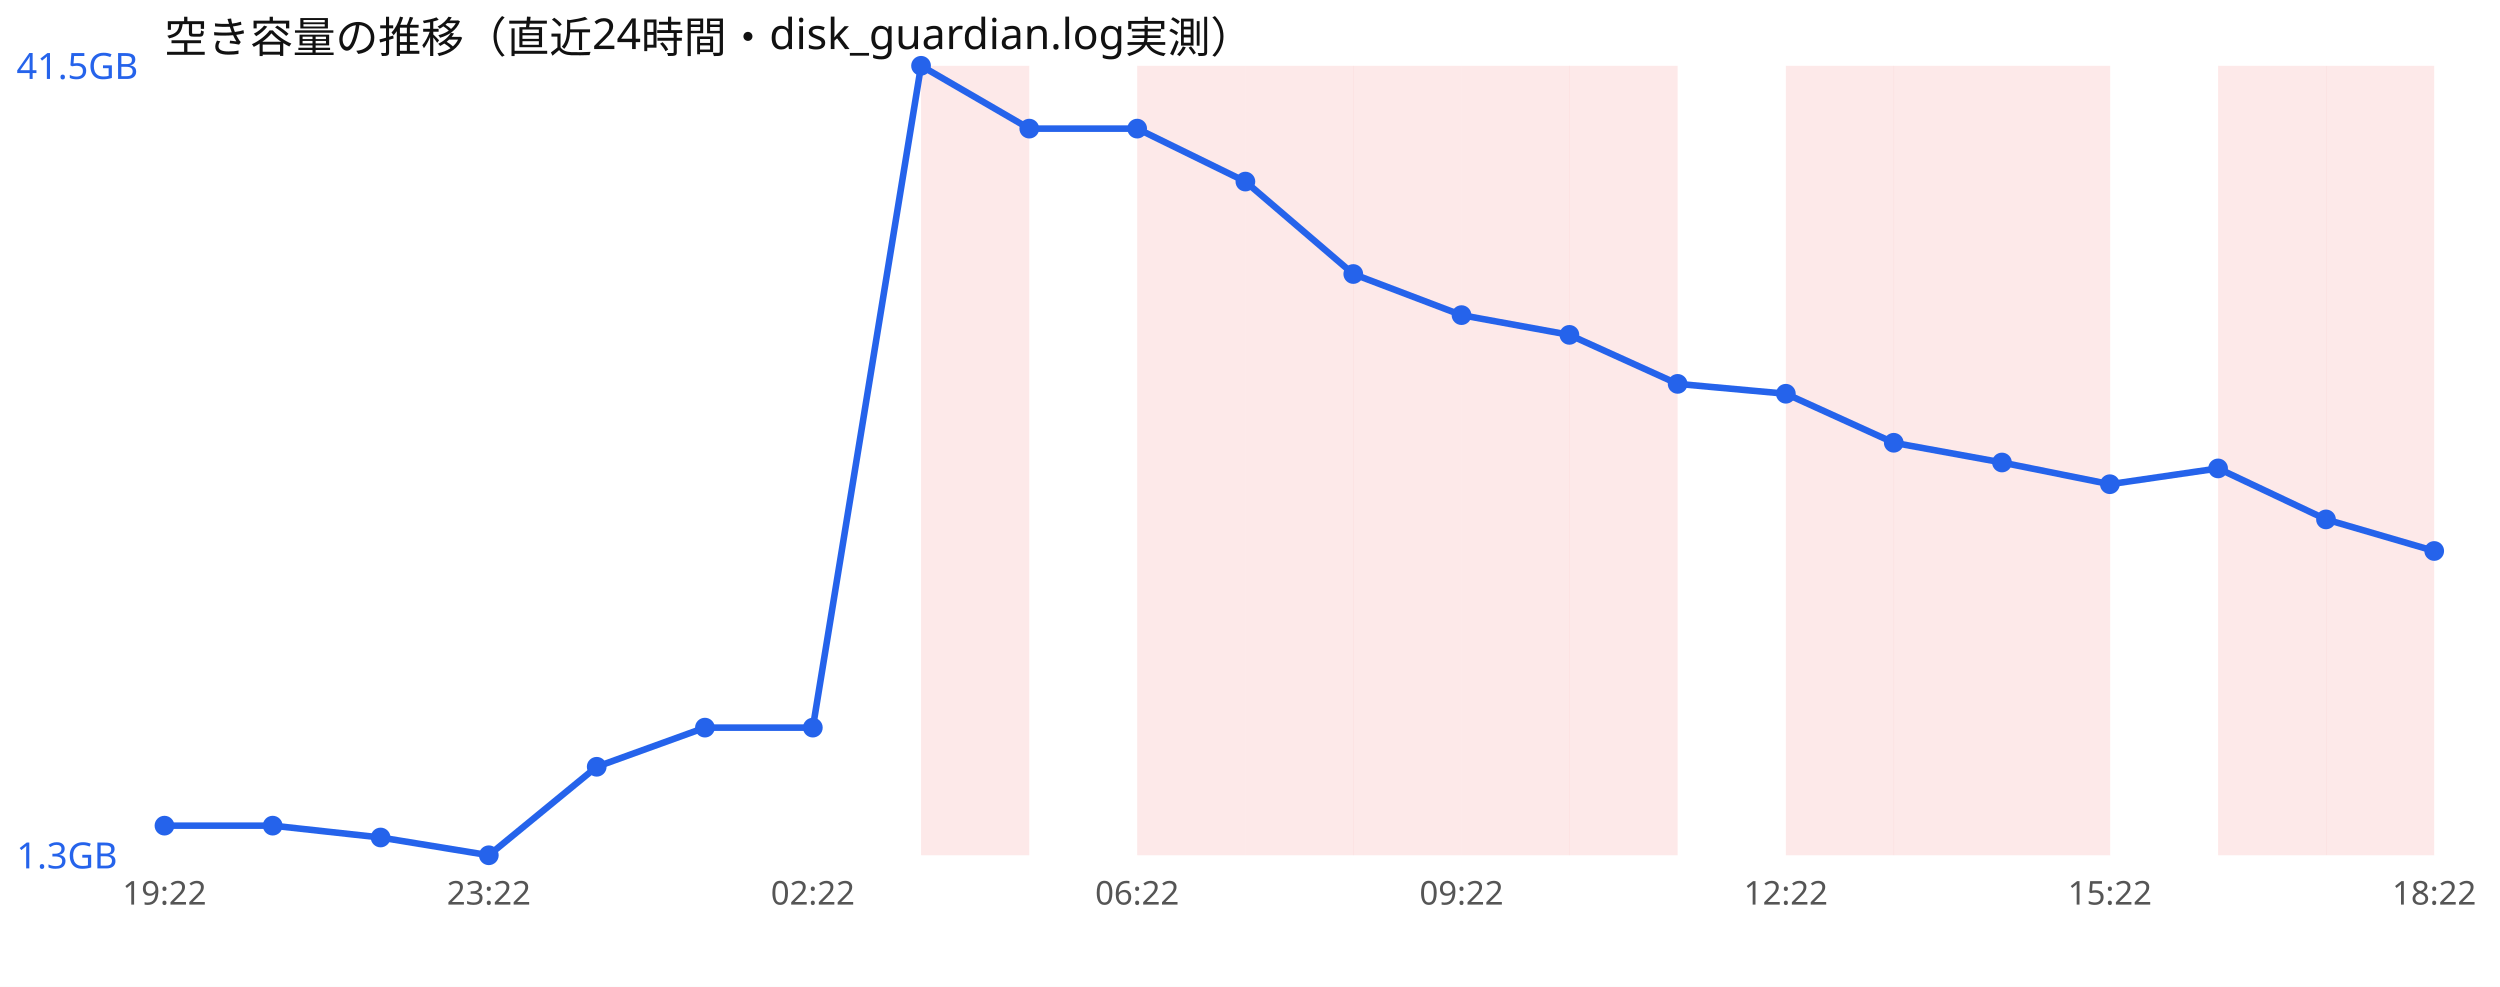
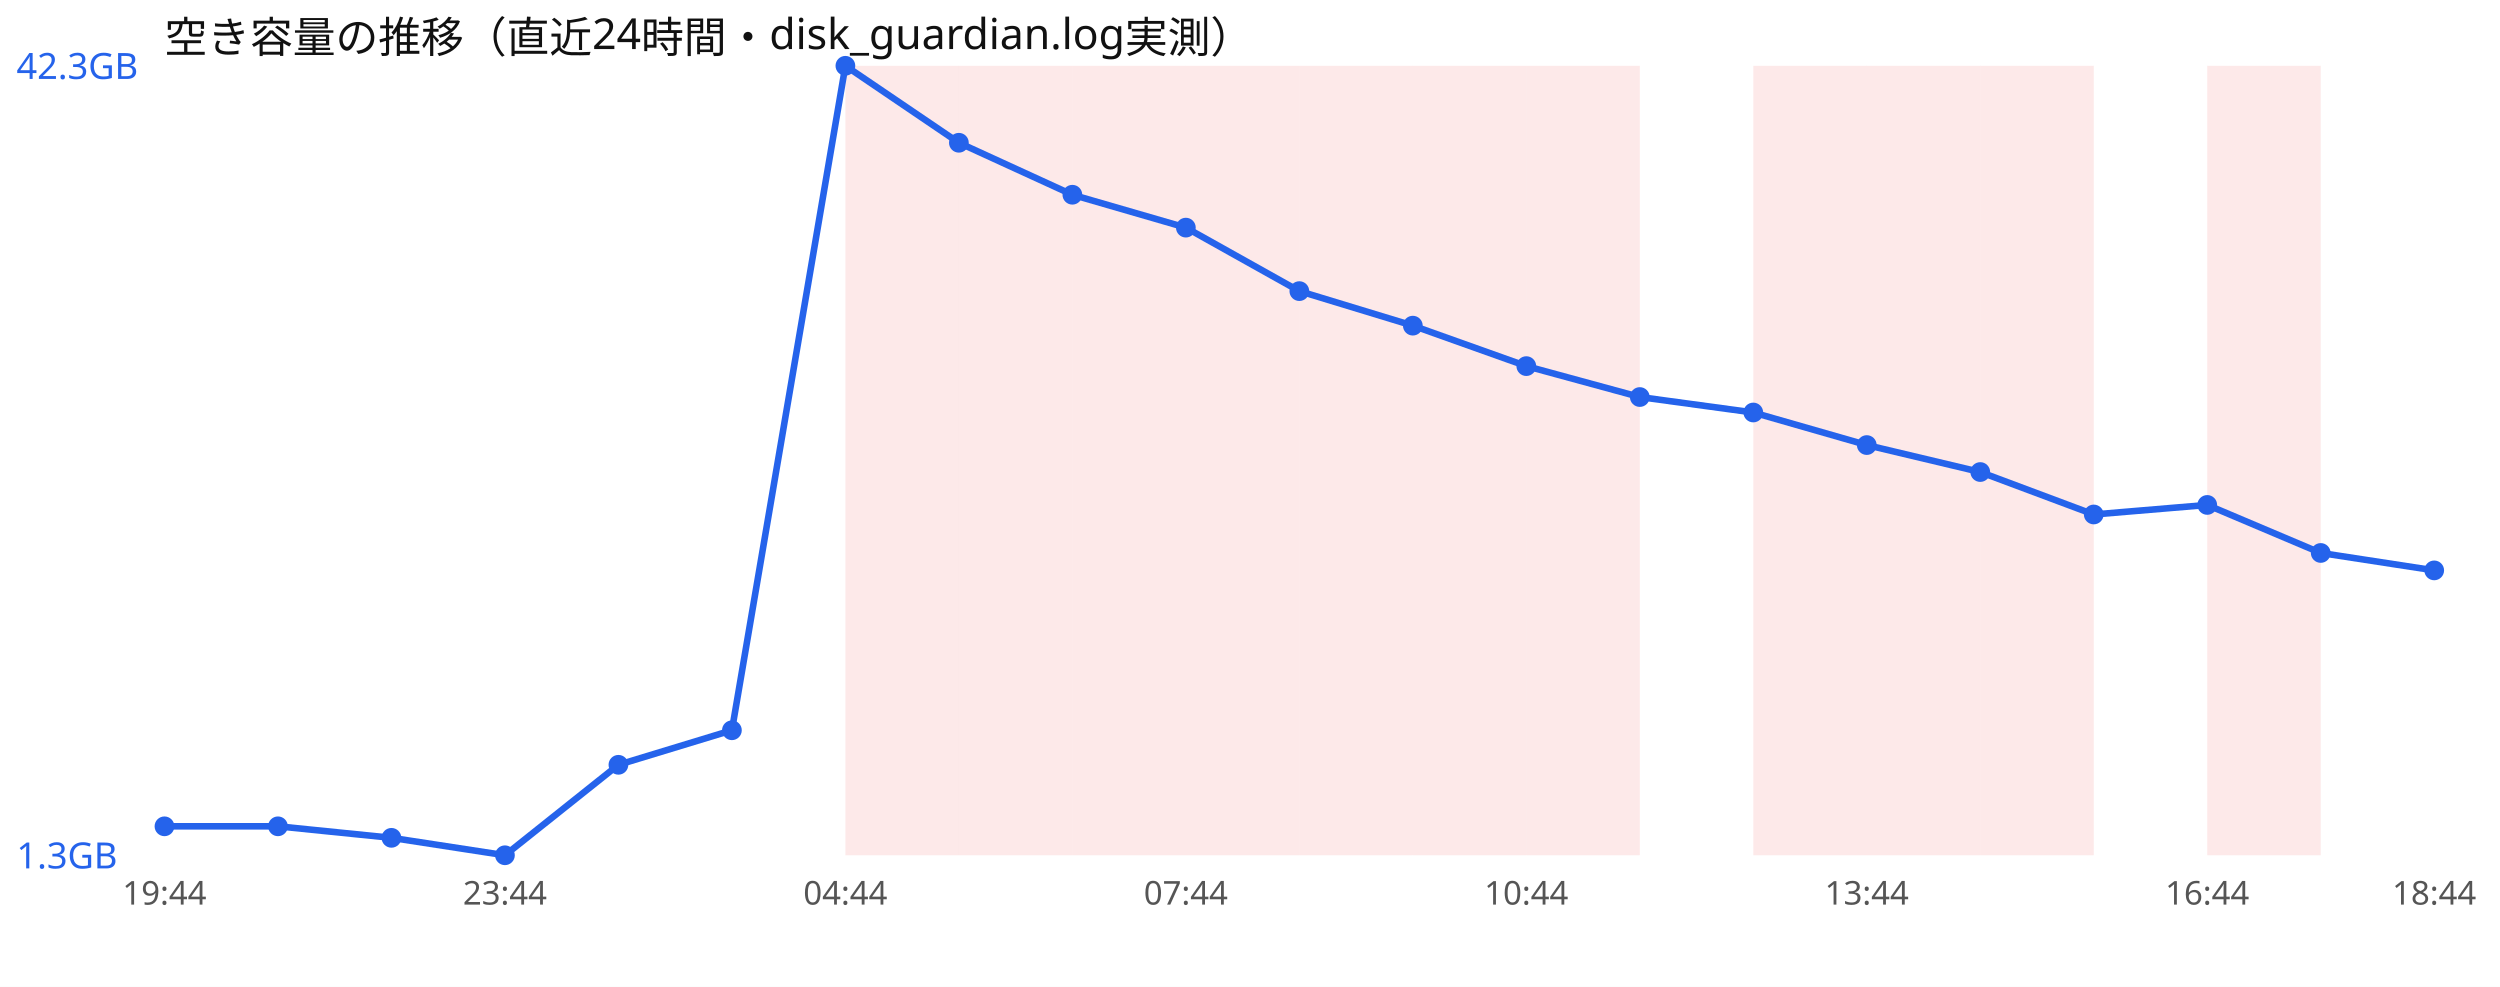
<svg xmlns="http://www.w3.org/2000/svg" width="760" height="300" viewBox="0 0 760 300" font-family="sans-serif">
  <rect width="760" height="300" fill="#ffffff" />
  <text x="50" y="16" font-size="13" fill="#111">空き容量の推移（直近24時間・disk_guardian.log実測）</text>
-   <rect x="280.0" y="20" width="32.9" height="240" fill="#ef4444" opacity="0.12" />
-   <rect x="345.7" y="20" width="32.9" height="240" fill="#ef4444" opacity="0.12" />
-   <rect x="378.6" y="20" width="32.9" height="240" fill="#ef4444" opacity="0.12" />
-   <rect x="411.4" y="20" width="32.9" height="240" fill="#ef4444" opacity="0.12" />
-   <rect x="444.3" y="20" width="32.9" height="240" fill="#ef4444" opacity="0.12" />
-   <rect x="477.1" y="20" width="32.9" height="240" fill="#ef4444" opacity="0.12" />
-   <rect x="542.9" y="20" width="32.9" height="240" fill="#ef4444" opacity="0.12" />
-   <rect x="575.7" y="20" width="32.9" height="240" fill="#ef4444" opacity="0.12" />
-   <rect x="608.6" y="20" width="32.9" height="240" fill="#ef4444" opacity="0.12" />
-   <rect x="674.3" y="20" width="32.9" height="240" fill="#ef4444" opacity="0.12" />
-   <rect x="707.1" y="20" width="32.9" height="240" fill="#ef4444" opacity="0.12" />
-   <polyline points="50.0,251.0 82.9,251.0 115.7,254.6 148.6,260.0 181.4,233.1 214.3,221.2 247.1,221.2 280.0,20.0 312.9,39.1 345.7,39.1 378.6,55.2 411.4,83.3 444.3,95.8 477.1,101.8 510.0,116.7 542.9,119.7 575.7,134.6 608.6,140.6 641.4,147.2 674.3,142.4 707.1,157.9 740.0,167.5" fill="none" stroke="#2563eb" stroke-width="2" />
-   <circle cx="50.0" cy="251.0" r="3" fill="#2563eb" />
-   <circle cx="82.9" cy="251.0" r="3" fill="#2563eb" />
-   <circle cx="115.7" cy="254.6" r="3" fill="#2563eb" />
-   <circle cx="148.6" cy="260.0" r="3" fill="#2563eb" />
-   <circle cx="181.4" cy="233.1" r="3" fill="#2563eb" />
-   <circle cx="214.3" cy="221.2" r="3" fill="#2563eb" />
-   <circle cx="247.1" cy="221.2" r="3" fill="#2563eb" />
-   <circle cx="280.0" cy="20.0" r="3" fill="#2563eb" />
-   <circle cx="312.9" cy="39.1" r="3" fill="#2563eb" />
-   <circle cx="345.7" cy="39.1" r="3" fill="#2563eb" />
-   <circle cx="378.6" cy="55.2" r="3" fill="#2563eb" />
-   <circle cx="411.4" cy="83.3" r="3" fill="#2563eb" />
-   <circle cx="444.3" cy="95.8" r="3" fill="#2563eb" />
-   <circle cx="477.1" cy="101.8" r="3" fill="#2563eb" />
-   <circle cx="510.0" cy="116.7" r="3" fill="#2563eb" />
-   <circle cx="542.9" cy="119.7" r="3" fill="#2563eb" />
-   <circle cx="575.7" cy="134.6" r="3" fill="#2563eb" />
-   <circle cx="608.6" cy="140.6" r="3" fill="#2563eb" />
-   <circle cx="641.4" cy="147.2" r="3" fill="#2563eb" />
-   <circle cx="674.3" cy="142.4" r="3" fill="#2563eb" />
-   <circle cx="707.1" cy="157.9" r="3" fill="#2563eb" />
-   <circle cx="740.0" cy="167.5" r="3" fill="#2563eb" />
-   <text x="5" y="24.0" font-size="11" fill="#2563eb">41.5GB</text>
+   <rect x="257.0" y="20" width="34.5" height="240" fill="#ef4444" opacity="0.12" />
+   <rect x="291.5" y="20" width="34.5" height="240" fill="#ef4444" opacity="0.12" />
+   <rect x="326.0" y="20" width="34.5" height="240" fill="#ef4444" opacity="0.12" />
+   <rect x="360.5" y="20" width="34.5" height="240" fill="#ef4444" opacity="0.12" />
+   <rect x="395.0" y="20" width="34.5" height="240" fill="#ef4444" opacity="0.12" />
+   <rect x="429.5" y="20" width="34.5" height="240" fill="#ef4444" opacity="0.12" />
+   <rect x="464.0" y="20" width="34.5" height="240" fill="#ef4444" opacity="0.12" />
+   <rect x="533.0" y="20" width="34.5" height="240" fill="#ef4444" opacity="0.12" />
+   <rect x="567.5" y="20" width="34.5" height="240" fill="#ef4444" opacity="0.12" />
+   <rect x="602.0" y="20" width="34.5" height="240" fill="#ef4444" opacity="0.12" />
+   <rect x="671.0" y="20" width="34.5" height="240" fill="#ef4444" opacity="0.12" />
+   <polyline points="50.0,251.2 84.5,251.2 119.0,254.7 153.5,260.0 188.0,232.5 222.5,222.0 257.0,20.0 291.5,43.4 326.0,59.2 360.5,69.2 395.0,88.5 429.5,99.0 464.0,111.3 498.5,120.7 533.0,125.4 567.5,135.3 602.0,143.5 636.5,156.4 671.0,153.5 705.5,168.1 740.0,173.4" fill="none" stroke="#2563eb" stroke-width="2" />
+   <circle cx="50.0" cy="251.2" r="3" fill="#2563eb" />
+   <circle cx="84.5" cy="251.2" r="3" fill="#2563eb" />
+   <circle cx="119.0" cy="254.7" r="3" fill="#2563eb" />
+   <circle cx="153.5" cy="260.0" r="3" fill="#2563eb" />
+   <circle cx="188.0" cy="232.5" r="3" fill="#2563eb" />
+   <circle cx="222.5" cy="222.0" r="3" fill="#2563eb" />
+   <circle cx="257.0" cy="20.0" r="3" fill="#2563eb" />
+   <circle cx="291.5" cy="43.4" r="3" fill="#2563eb" />
+   <circle cx="326.0" cy="59.2" r="3" fill="#2563eb" />
+   <circle cx="360.5" cy="69.2" r="3" fill="#2563eb" />
+   <circle cx="395.0" cy="88.5" r="3" fill="#2563eb" />
+   <circle cx="429.5" cy="99.0" r="3" fill="#2563eb" />
+   <circle cx="464.0" cy="111.3" r="3" fill="#2563eb" />
+   <circle cx="498.5" cy="120.7" r="3" fill="#2563eb" />
+   <circle cx="533.0" cy="125.4" r="3" fill="#2563eb" />
+   <circle cx="567.5" cy="135.3" r="3" fill="#2563eb" />
+   <circle cx="602.0" cy="143.5" r="3" fill="#2563eb" />
+   <circle cx="636.5" cy="156.4" r="3" fill="#2563eb" />
+   <circle cx="671.0" cy="153.5" r="3" fill="#2563eb" />
+   <circle cx="705.5" cy="168.1" r="3" fill="#2563eb" />
+   <circle cx="740.0" cy="173.4" r="3" fill="#2563eb" />
+   <text x="5" y="24.0" font-size="11" fill="#2563eb">42.3GB</text>
  <text x="5" y="264.0" font-size="11" fill="#2563eb">1.3GB</text>
-   <text x="50.0" y="275" font-size="10" fill="#555" text-anchor="middle">19:22</text>
-   <text x="148.6" y="275" font-size="10" fill="#555" text-anchor="middle">23:22</text>
-   <text x="247.1" y="275" font-size="10" fill="#555" text-anchor="middle">02:22</text>
-   <text x="345.7" y="275" font-size="10" fill="#555" text-anchor="middle">06:22</text>
-   <text x="444.3" y="275" font-size="10" fill="#555" text-anchor="middle">09:22</text>
-   <text x="542.9" y="275" font-size="10" fill="#555" text-anchor="middle">12:22</text>
-   <text x="641.4" y="275" font-size="10" fill="#555" text-anchor="middle">15:22</text>
-   <text x="740.0" y="275" font-size="10" fill="#555" text-anchor="middle">18:22</text>
+   <text x="50.0" y="275" font-size="10" fill="#555" text-anchor="middle">19:44</text>
+   <text x="153.5" y="275" font-size="10" fill="#555" text-anchor="middle">23:44</text>
+   <text x="257.0" y="275" font-size="10" fill="#555" text-anchor="middle">04:44</text>
+   <text x="360.5" y="275" font-size="10" fill="#555" text-anchor="middle">07:44</text>
+   <text x="464.0" y="275" font-size="10" fill="#555" text-anchor="middle">10:44</text>
+   <text x="567.5" y="275" font-size="10" fill="#555" text-anchor="middle">13:44</text>
+   <text x="671.0" y="275" font-size="10" fill="#555" text-anchor="middle">16:44</text>
+   <text x="740.0" y="275" font-size="10" fill="#555" text-anchor="middle">18:44</text>
</svg>
